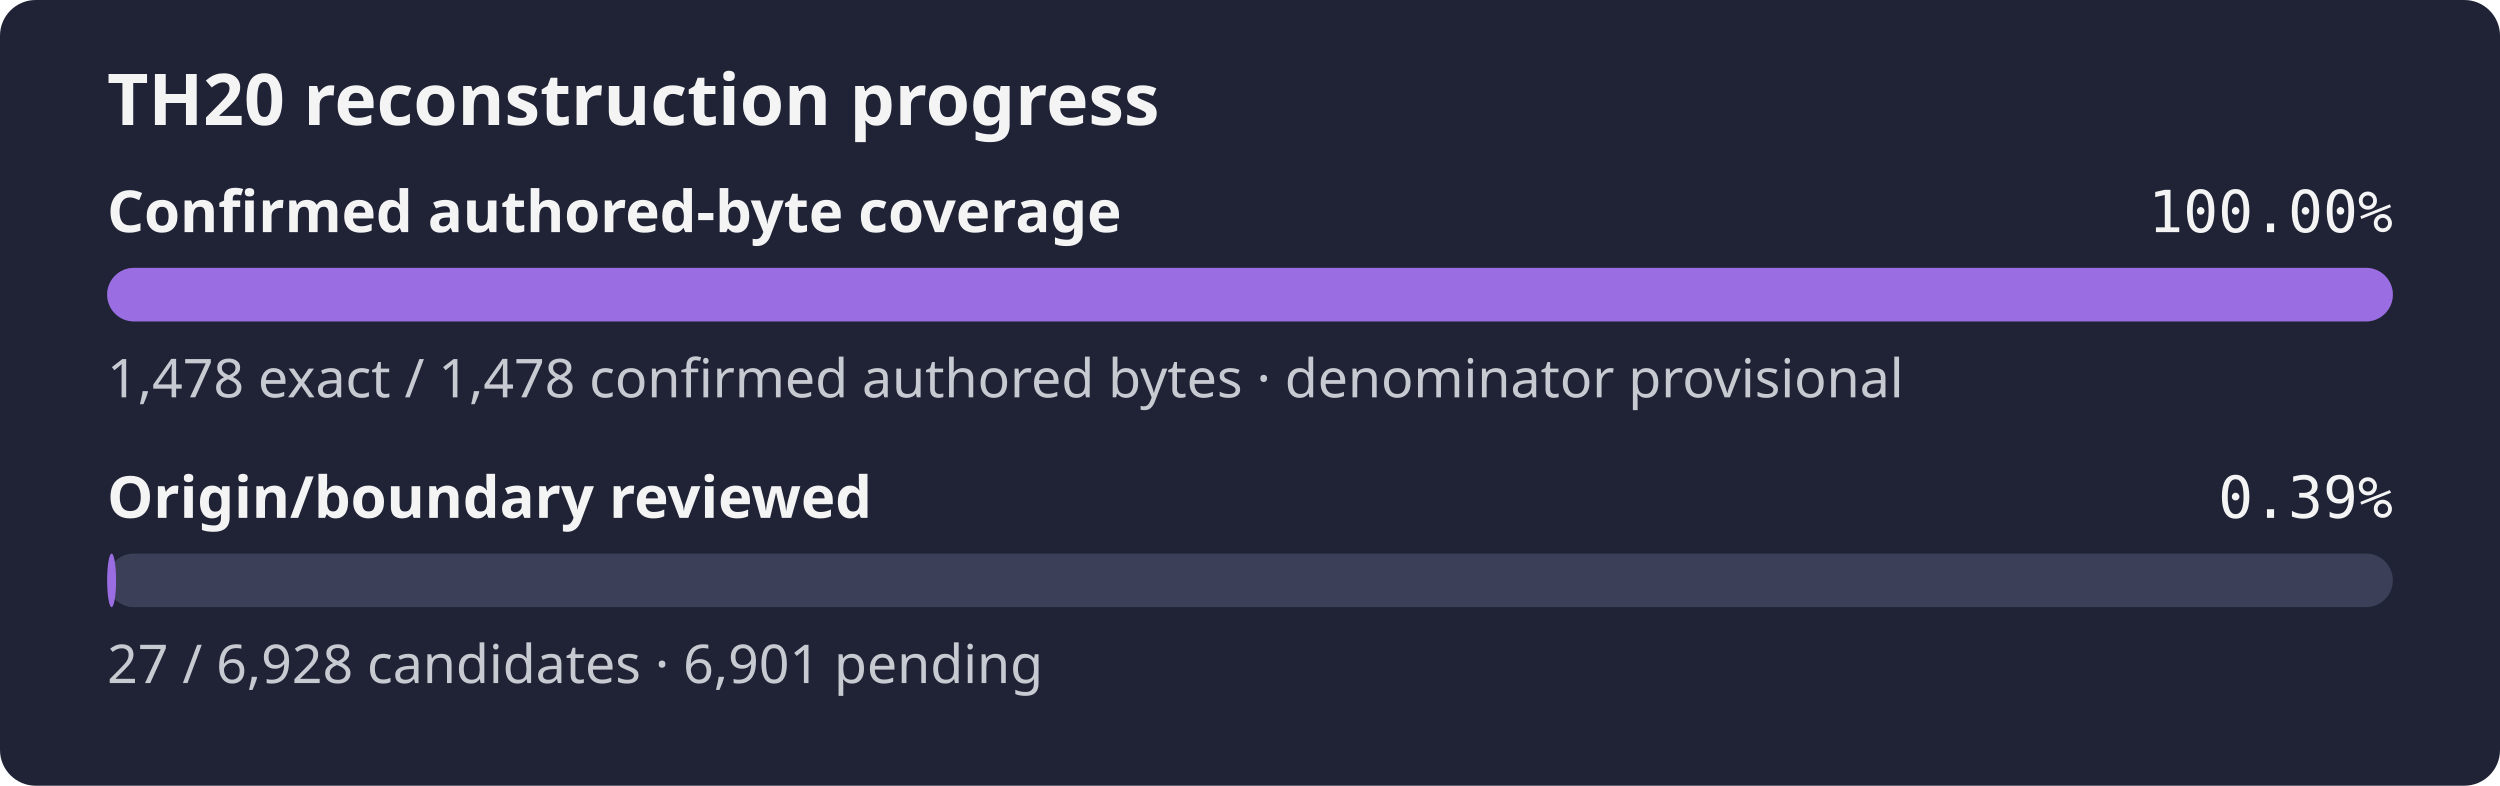
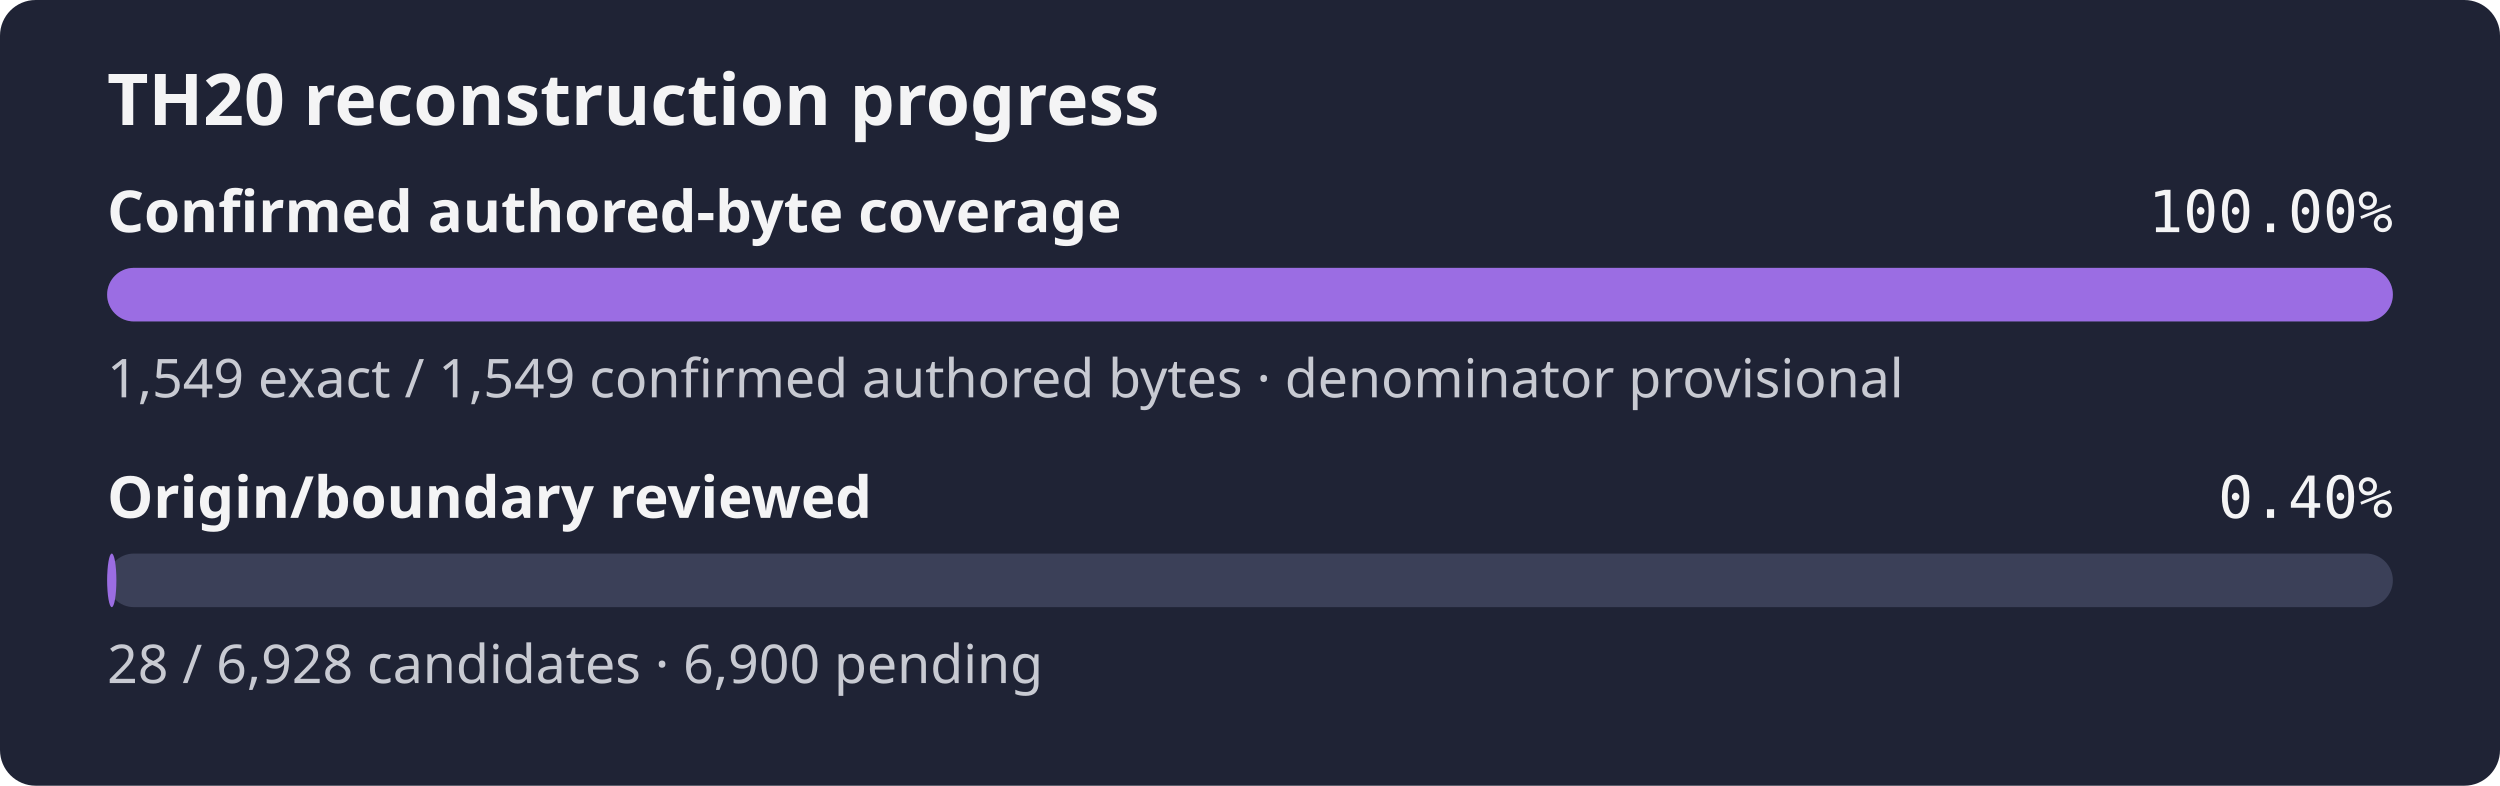
- <svg xmlns="http://www.w3.org/2000/svg" width="560" height="176" role="img" aria-label="TH20 reconstruction progress: 100.00% of the confirmed authored-byte set is exact, origin review 0.39%">
+ <svg xmlns="http://www.w3.org/2000/svg" width="560" height="176" role="img" aria-label="TH20 reconstruction progress: 100.00% of the confirmed authored-byte set is exact, origin review 0.40%">
  <rect width="560" height="176" rx="8" fill="#1f2335" />
  <text x="24" y="28" fill="#f4f4f5" font-family="sans-serif" font-size="16" font-weight="600">TH20 reconstruction progress</text>
  <text x="24" y="52" fill="#f4f4f5" font-family="sans-serif" font-size="13" font-weight="600">Confirmed authored-byte coverage</text>
  <text x="536" y="52" fill="#f4f4f5" text-anchor="end" font-family="monospace" font-size="13">100.00%</text>
  <rect x="24" y="60" width="512" height="12" rx="6" fill="#3b4058" />
  <rect x="24" y="60" width="512.00" height="12" rx="6" fill="#9b6de3" />
-   <text x="24" y="89" fill="#c8cad2" font-family="sans-serif" font-size="12">1,478 exact / 1,478 confirmed authored bytes · denominator provisional</text>
+   <text x="24" y="89" fill="#c8cad2" font-family="sans-serif" font-size="12">1,549 exact / 1,549 confirmed authored bytes · denominator provisional</text>
  <text x="24" y="116" fill="#f4f4f5" font-family="sans-serif" font-size="13" font-weight="600">Origin/boundary reviewed</text>
-   <text x="536" y="116" fill="#f4f4f5" text-anchor="end" font-family="monospace" font-size="13">0.39%</text>
+   <text x="536" y="116" fill="#f4f4f5" text-anchor="end" font-family="monospace" font-size="13">0.40%</text>
  <rect x="24" y="124" width="512" height="12" rx="6" fill="#3b4058" />
-   <rect x="24" y="124" width="2.00" height="12" rx="6" fill="#9b6de3" />
-   <text x="24" y="153" fill="#c8cad2" font-family="sans-serif" font-size="12">27 / 6,928 candidates · 6,901 pending</text>
+   <rect x="24" y="124" width="2.07" height="12" rx="6" fill="#9b6de3" />
+   <text x="24" y="153" fill="#c8cad2" font-family="sans-serif" font-size="12">28 / 6,928 candidates · 6,900 pending</text>
</svg>
